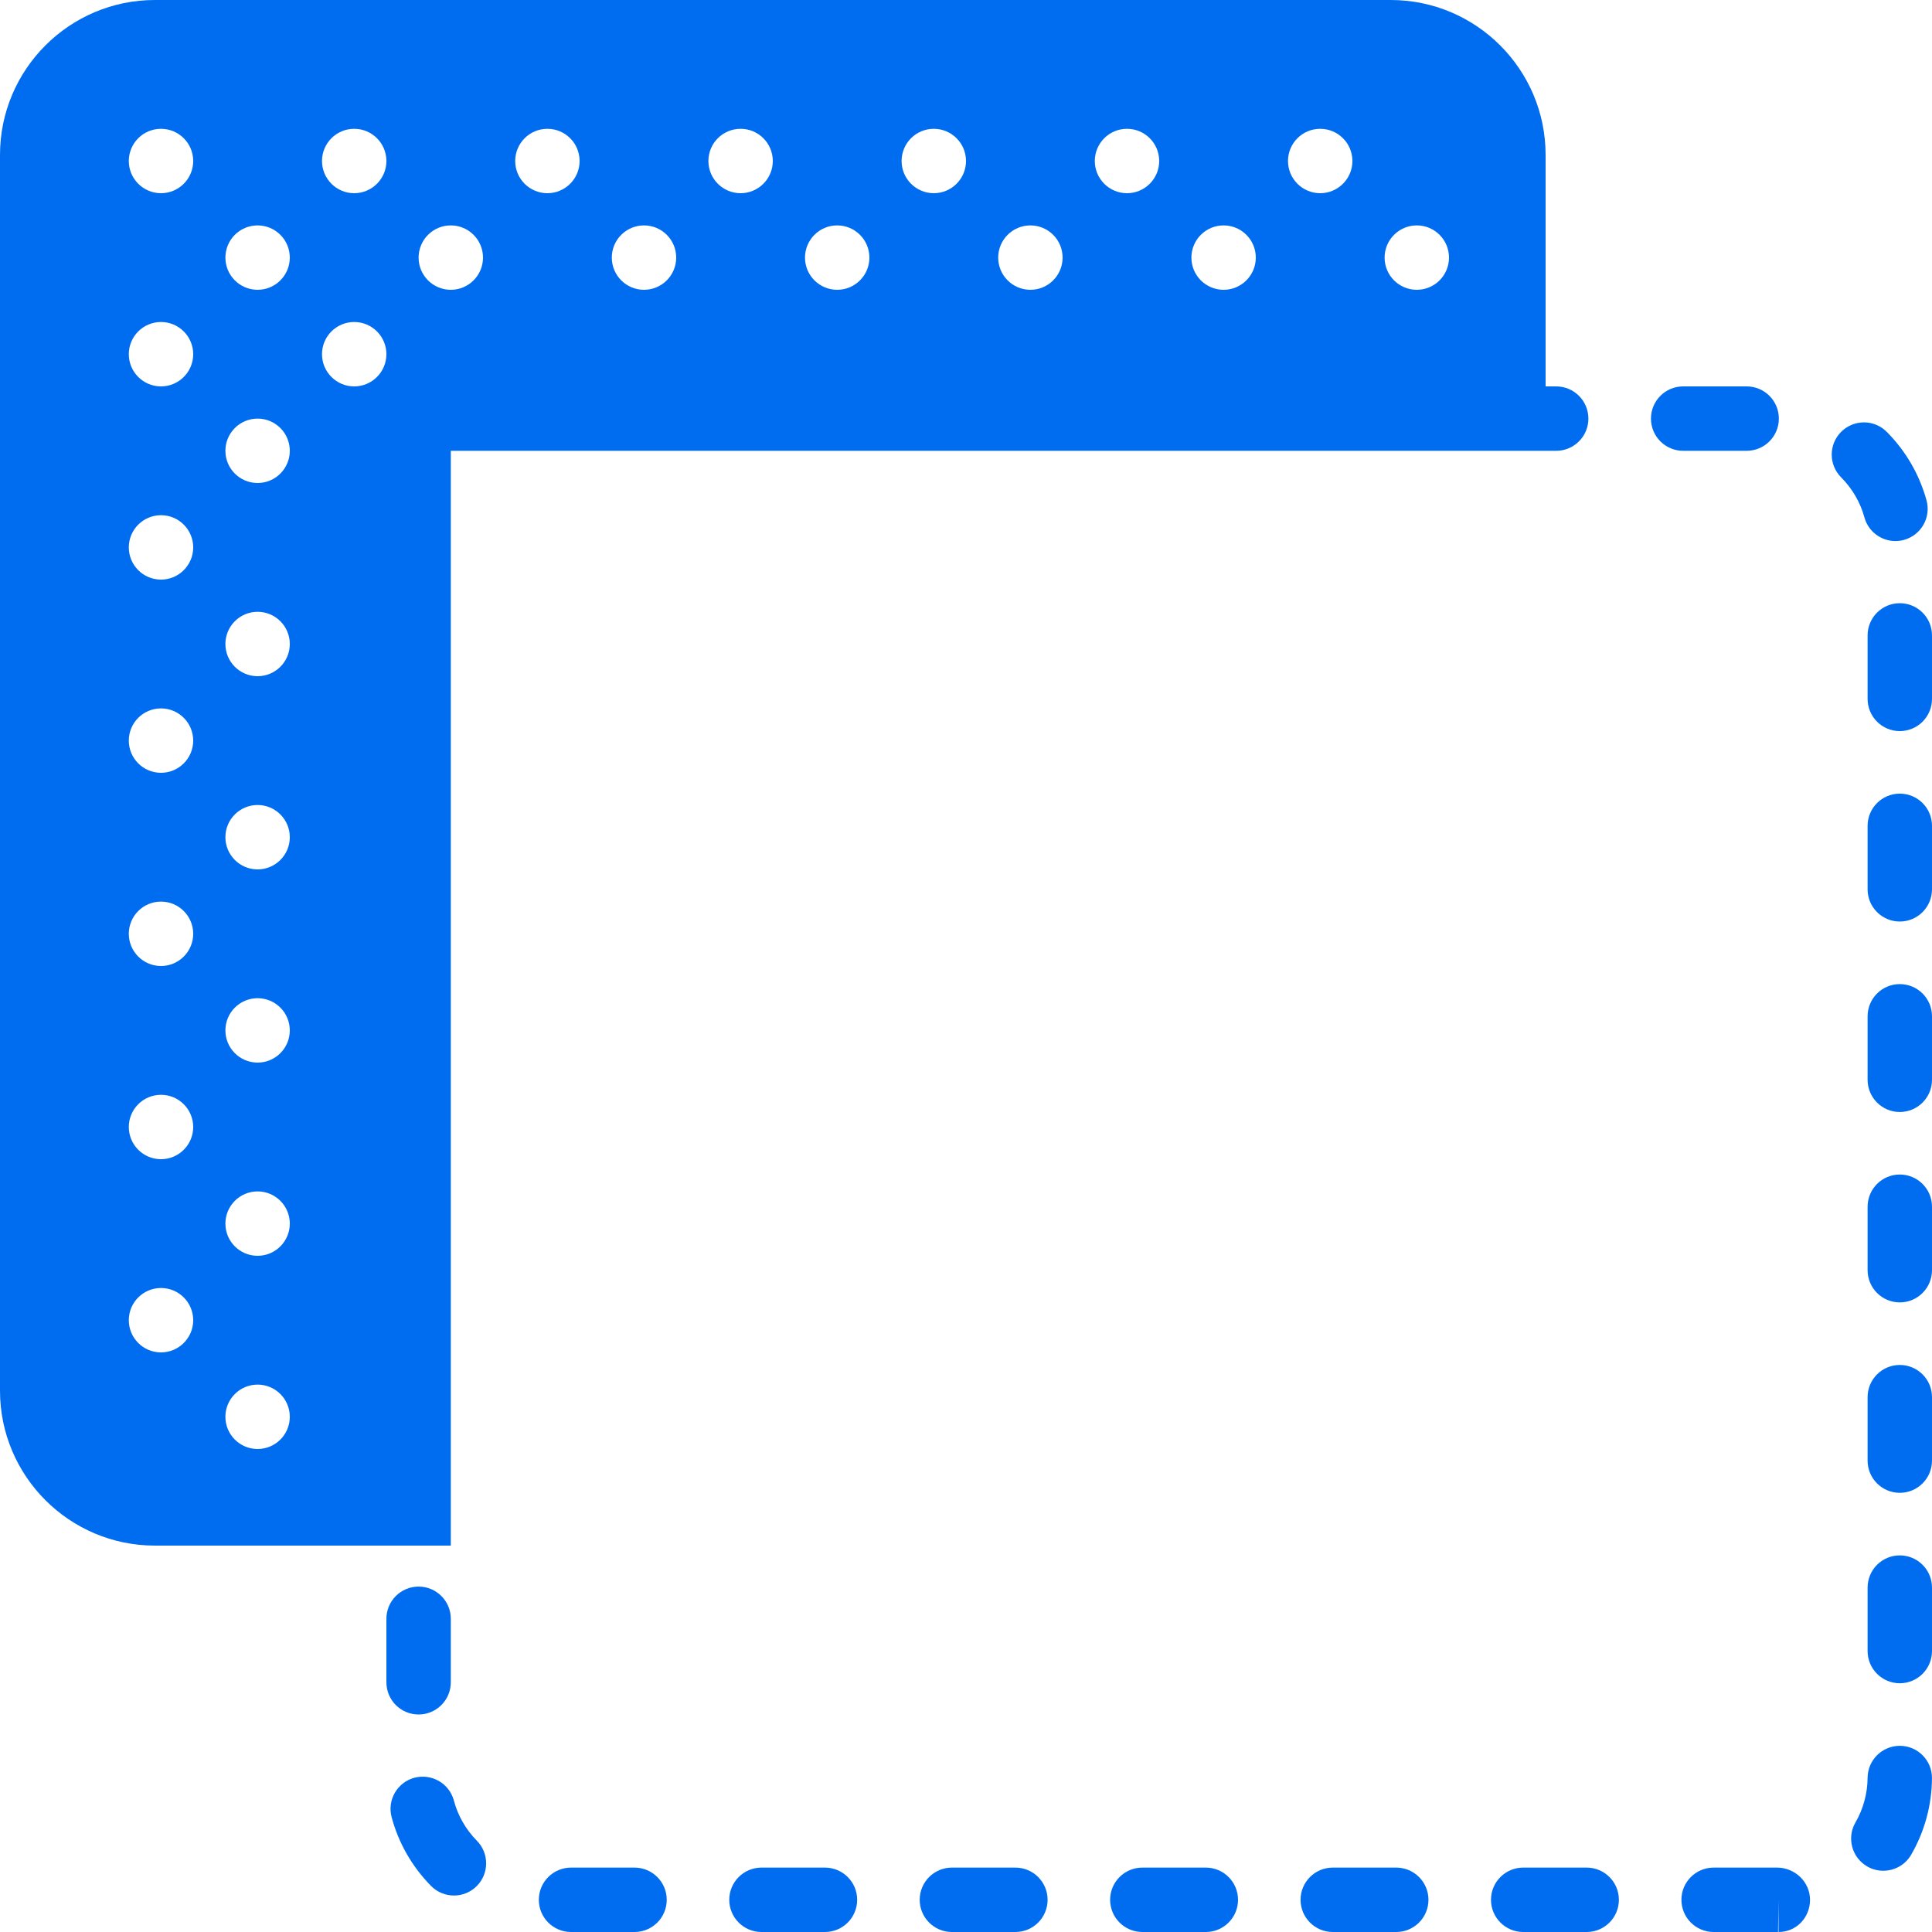
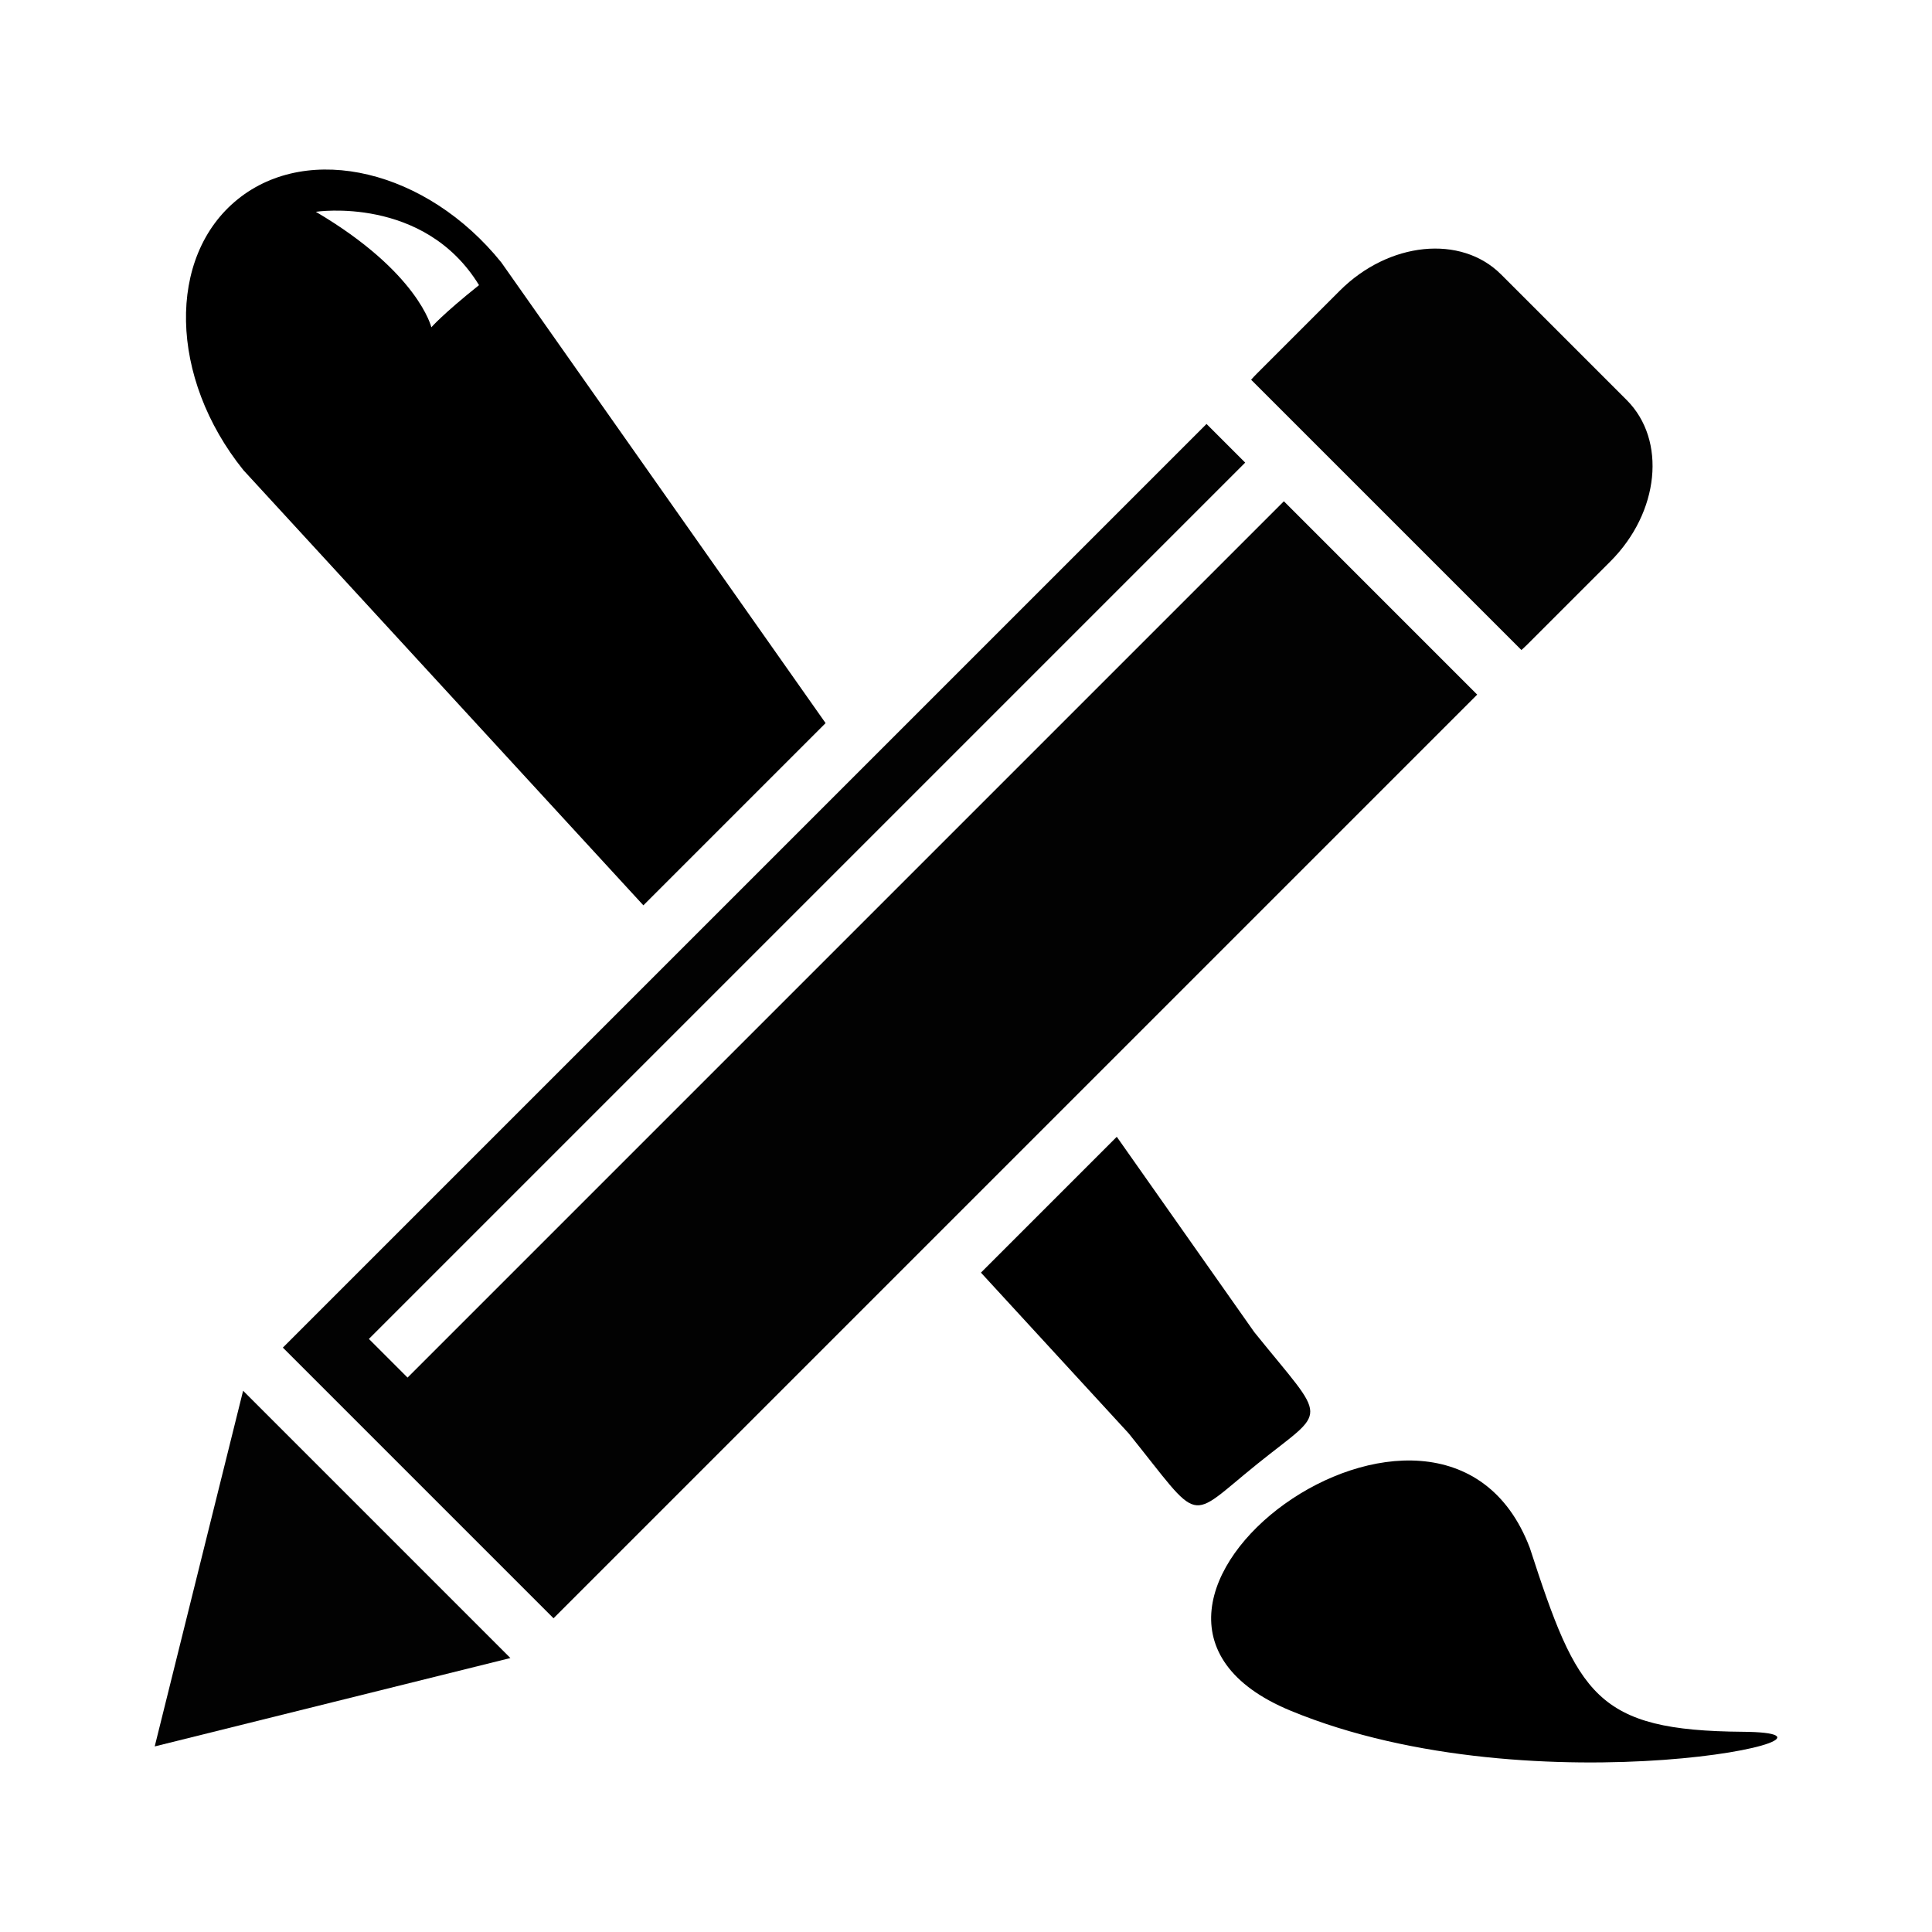
- <svg xmlns="http://www.w3.org/2000/svg" id="Capa_1" style="enable-background:new 0 0 60 60" xml:space="preserve" viewBox="0 0 60 60" height="512px" width="512px" version="1.1" y="0px" x="0px">
-   <g id="g4252" fill="#006DF0">
-     <path id="path4254" d="m25.62 58h-1.972c-0.553 0-1 0.448-1 1s0.447 1 1 1h1.972c0.553 0 1-0.448 1-1s-0.447-1-1-1z" />
-     <path id="path4256" d="m37.448 58h-1.972c-0.553 0-1 0.448-1 1s0.447 1 1 1h1.972c0.553 0 1-0.448 1-1s-0.447-1-1-1z" />
-     <path id="path4258" d="m43.362 58h-1.972c-0.553 0-1 0.448-1 1s0.447 1 1 1h1.972c0.553 0 1-0.448 1-1s-0.447-1-1-1z" />
-     <path id="path4260" d="m31.534 58h-1.972c-0.553 0-1 0.448-1 1s0.447 1 1 1h1.972c0.553 0 1-0.448 1-1s-0.447-1-1-1z" />
-     <path id="path4262" d="m13 53.245c0.553 0 1-0.448 1-1v-1.972c0-0.552-0.447-1-1-1s-1 0.448-1 1v1.972c0 0.552 0.447 1 1 1z" />
-     <path id="path4264" d="m49.276 58h-1.972c-0.553 0-1 0.448-1 1s0.447 1 1 1h1.972c0.553 0 1-0.448 1-1s-0.447-1-1-1z" />
-     <path id="path4266" d="m14.096 55.919c-0.142-0.534-0.689-0.849-1.224-0.71-0.533 0.142-0.852 0.689-0.71 1.223 0.213 0.802 0.636 1.541 1.224 2.137 0.195 0.198 0.454 0.298 0.712 0.298 0.254 0 0.508-0.096 0.702-0.288 0.394-0.388 0.397-1.021 0.01-1.414-0.344-0.349-0.591-0.78-0.714-1.246z" />
-     <path id="path4268" d="m19.706 58h-1.972c-0.553 0-1 0.448-1 1s0.447 1 1 1h1.972c0.553 0 1-0.448 1-1s-0.447-1-1-1z" />
-     <path id="path4270" d="m59 30.562c-0.553 0-1 0.448-1 1v1.972c0 0.552 0.447 1 1 1s1-0.448 1-1v-1.972c0-0.553-0.447-1-1-1z" />
-     <path id="path4272" d="m59 42.39c-0.553 0-1 0.448-1 1v1.971c0 0.552 0.447 1 1 1s1-0.448 1-1v-1.971c0-0.552-0.447-1-1-1z" />
-     <path id="path4274" d="m59 36.476c-0.553 0-1 0.448-1 1v1.971c0 0.552 0.447 1 1 1s1-0.448 1-1v-1.971c0-0.552-0.447-1-1-1z" />
-     <path id="path4276" d="m59 24.647c-0.553 0-1 0.448-1 1v1.972c0 0.552 0.447 1 1 1s1-0.448 1-1v-1.972c0-0.552-0.447-1-1-1z" />
-     <path id="path4278" d="m59 18.733c-0.553 0-1 0.448-1 1v1.972c0 0.552 0.447 1 1 1s1-0.448 1-1v-1.972c0-0.552-0.447-1-1-1z" />
-     <path id="path4280" d="m54.244 14c0.553 0 1-0.448 1-1s-0.447-1-1-1h-1.972c-0.553 0-1 0.448-1 1s0.447 1 1 1h1.972z" />
-     <path id="path4282" d="m55.19 58h-1.972c-0.553 0-1 0.448-1 1s0.447 1 1 1h2.001l0.015-1v1c0.553 0 0.978-0.447 0.978-1s-0.469-1-1.022-1z" />
-     <path id="path4284" d="m59 48.304c-0.553 0-1 0.448-1 1v1.971c0 0.552 0.447 1 1 1s1-0.448 1-1v-1.971c0-0.552-0.447-1-1-1z" />
-     <path id="path4286" d="m58.864 16.803c0.088 0 0.177-0.012 0.265-0.036 0.533-0.146 0.847-0.696 0.701-1.228-0.22-0.801-0.646-1.537-1.236-2.128-0.391-0.392-1.023-0.391-1.414-0.001-0.392 0.39-0.392 1.023-0.002 1.415 0.345 0.346 0.595 0.775 0.723 1.242 0.121 0.444 0.524 0.736 0.963 0.736z" />
-     <path id="path4288" d="m59.007 54.218h-0.007c-0.549 0-0.996 0.443-1 0.993-0.004 0.488-0.134 0.967-0.376 1.385-0.278 0.478-0.115 1.09 0.362 1.367 0.158 0.092 0.33 0.135 0.501 0.135 0.345 0 0.68-0.178 0.866-0.498 0.417-0.719 0.641-1.54 0.646-2.375 0.005-0.552-0.439-1.003-0.992-1.007z" />
+ <svg xmlns="http://www.w3.org/2000/svg" version="1.1" id="Layer_1" x="0px" y="0px" width="512px" height="512px" viewBox="0 0 512 512" enable-background="new 0 0 512 512" xml:space="preserve">
+   <g>
+     <g>
+       <path fill="#020202" d="M403.191,172.262c0.547-0.492,1.089-0.994,1.616-1.521l21.969-21.967c12.998-13,14.935-32.139,4.323-42.75    l-33.302-33.301c-10.61-10.611-29.749-8.676-42.748,4.322l-21.968,21.969c-0.528,0.527-1.031,1.068-1.522,1.617L403.191,172.262z" />
+       <polygon fill="#020202" points="99.842,403.98 135.257,439.396 88.128,451.109 41,462.822 52.712,415.691 64.425,368.563   " />
+       <polygon fill="#020202" points="340.238,132.844 108.008,365.074 97.761,354.828 329.99,122.598 319.744,112.352 74.961,357.133     146.689,428.859 391.471,184.079   " />
+     </g>
+     <path d="M461.837,458.938c-38.894-0.305-43.742-9.674-56.415-48.719c-23.379-61.619-128.685,16.125-63.427,43.123   C407.248,480.34,500.73,459.242,461.837,458.938z" />
+     <g>
+       <path d="M332.399,353.033l-36.44-51.771l-35.998,36l39.147,42.596c19.701,24.449,15.155,23.359,34.024,8.15    C352.002,372.805,352.099,377.477,332.399,353.033z" />
+       <path d="M218.79,191.631L132.846,69.536c-19.701-24.449-50.968-31.941-69.838-16.734c-18.87,15.207-18.194,47.352,1.505,71.797    L170.5,239.922L218.79,191.631z M114.312,86.739c0,0-3.401-14.576-30.612-30.611c0,0,28.667-4.373,43.245,19.436    C117.226,83.336,114.312,86.739,114.312,86.739z" />
+     </g>
  </g>
-   <path id="path4290" d="m48.329 12h-0.329v-7.19c0-2.652-2.157-4.81-4.81-4.81h-38.38c-2.653 0-4.81 2.158-4.81 4.81v38.38c0 2.652 2.157 4.81 4.81 4.81h9.19v-34h34.329c0.553 0 1-0.448 1-1s-0.447-1-1-1zm-43.329 30c-0.552 0-1-0.448-1-1s0.448-1 1-1 1 0.448 1 1c0 0.552-0.448 1-1 1zm0-6c-0.552 0-1-0.448-1-1s0.448-1 1-1 1 0.448 1 1c0 0.552-0.448 1-1 1zm0-6c-0.552 0-1-0.448-1-1s0.448-1 1-1 1 0.448 1 1c0 0.552-0.448 1-1 1zm0-6c-0.552 0-1-0.448-1-1s0.448-1 1-1 1 0.448 1 1c0 0.552-0.448 1-1 1zm0-6c-0.552 0-1-0.448-1-1s0.448-1 1-1 1 0.448 1 1c0 0.552-0.448 1-1 1zm0-6c-0.552 0-1-0.448-1-1s0.448-1 1-1 1 0.448 1 1c0 0.552-0.448 1-1 1zm0-6c-0.552 0-1-0.448-1-1s0.448-1 1-1 1 0.448 1 1c0 0.552-0.448 1-1 1zm3 39c-0.552 0-1-0.448-1-1s0.448-1 1-1 1 0.448 1 1c0 0.552-0.448 1-1 1zm0-6c-0.552 0-1-0.448-1-1s0.448-1 1-1 1 0.448 1 1c0 0.552-0.448 1-1 1zm0-6c-0.552 0-1-0.448-1-1s0.448-1 1-1 1 0.448 1 1c0 0.552-0.448 1-1 1zm0-6c-0.552 0-1-0.448-1-1s0.448-1 1-1 1 0.448 1 1c0 0.552-0.448 1-1 1zm0-6c-0.552 0-1-0.448-1-1s0.448-1 1-1 1 0.448 1 1c0 0.552-0.448 1-1 1zm0-6c-0.552 0-1-0.448-1-1s0.448-1 1-1 1 0.448 1 1c0 0.552-0.448 1-1 1zm0-6c-0.552 0-1-0.448-1-1s0.448-1 1-1 1 0.448 1 1c0 0.552-0.448 1-1 1zm3 3c-0.552 0-1-0.448-1-1s0.448-1 1-1 1 0.448 1 1c0 0.552-0.448 1-1 1zm0-6c-0.552 0-1-0.448-1-1s0.448-1 1-1 1 0.448 1 1c0 0.552-0.448 1-1 1zm3 3c-0.552 0-1-0.448-1-1s0.448-1 1-1 1 0.448 1 1c0 0.552-0.448 1-1 1zm3-3c-0.552 0-1-0.448-1-1s0.448-1 1-1 1 0.448 1 1c0 0.552-0.448 1-1 1zm3 3c-0.552 0-1-0.448-1-1s0.448-1 1-1 1 0.448 1 1c0 0.552-0.448 1-1 1zm3-3c-0.552 0-1-0.448-1-1s0.448-1 1-1 1 0.448 1 1c0 0.552-0.448 1-1 1zm3 3c-0.552 0-1-0.448-1-1s0.448-1 1-1 1 0.448 1 1c0 0.552-0.448 1-1 1zm3-3c-0.552 0-1-0.448-1-1s0.448-1 1-1 1 0.448 1 1c0 0.552-0.448 1-1 1zm3 3c-0.552 0-1-0.448-1-1s0.448-1 1-1 1 0.448 1 1c0 0.552-0.448 1-1 1zm3-3c-0.552 0-1-0.448-1-1s0.448-1 1-1 1 0.448 1 1c0 0.552-0.448 1-1 1zm3 3c-0.552 0-1-0.448-1-1s0.448-1 1-1 1 0.448 1 1c0 0.552-0.448 1-1 1zm3-3c-0.552 0-1-0.448-1-1s0.448-1 1-1 1 0.448 1 1c0 0.552-0.448 1-1 1zm3 3c-0.552 0-1-0.448-1-1s0.448-1 1-1 1 0.448 1 1c0 0.552-0.448 1-1 1z" fill="#006DF0" />
</svg>
